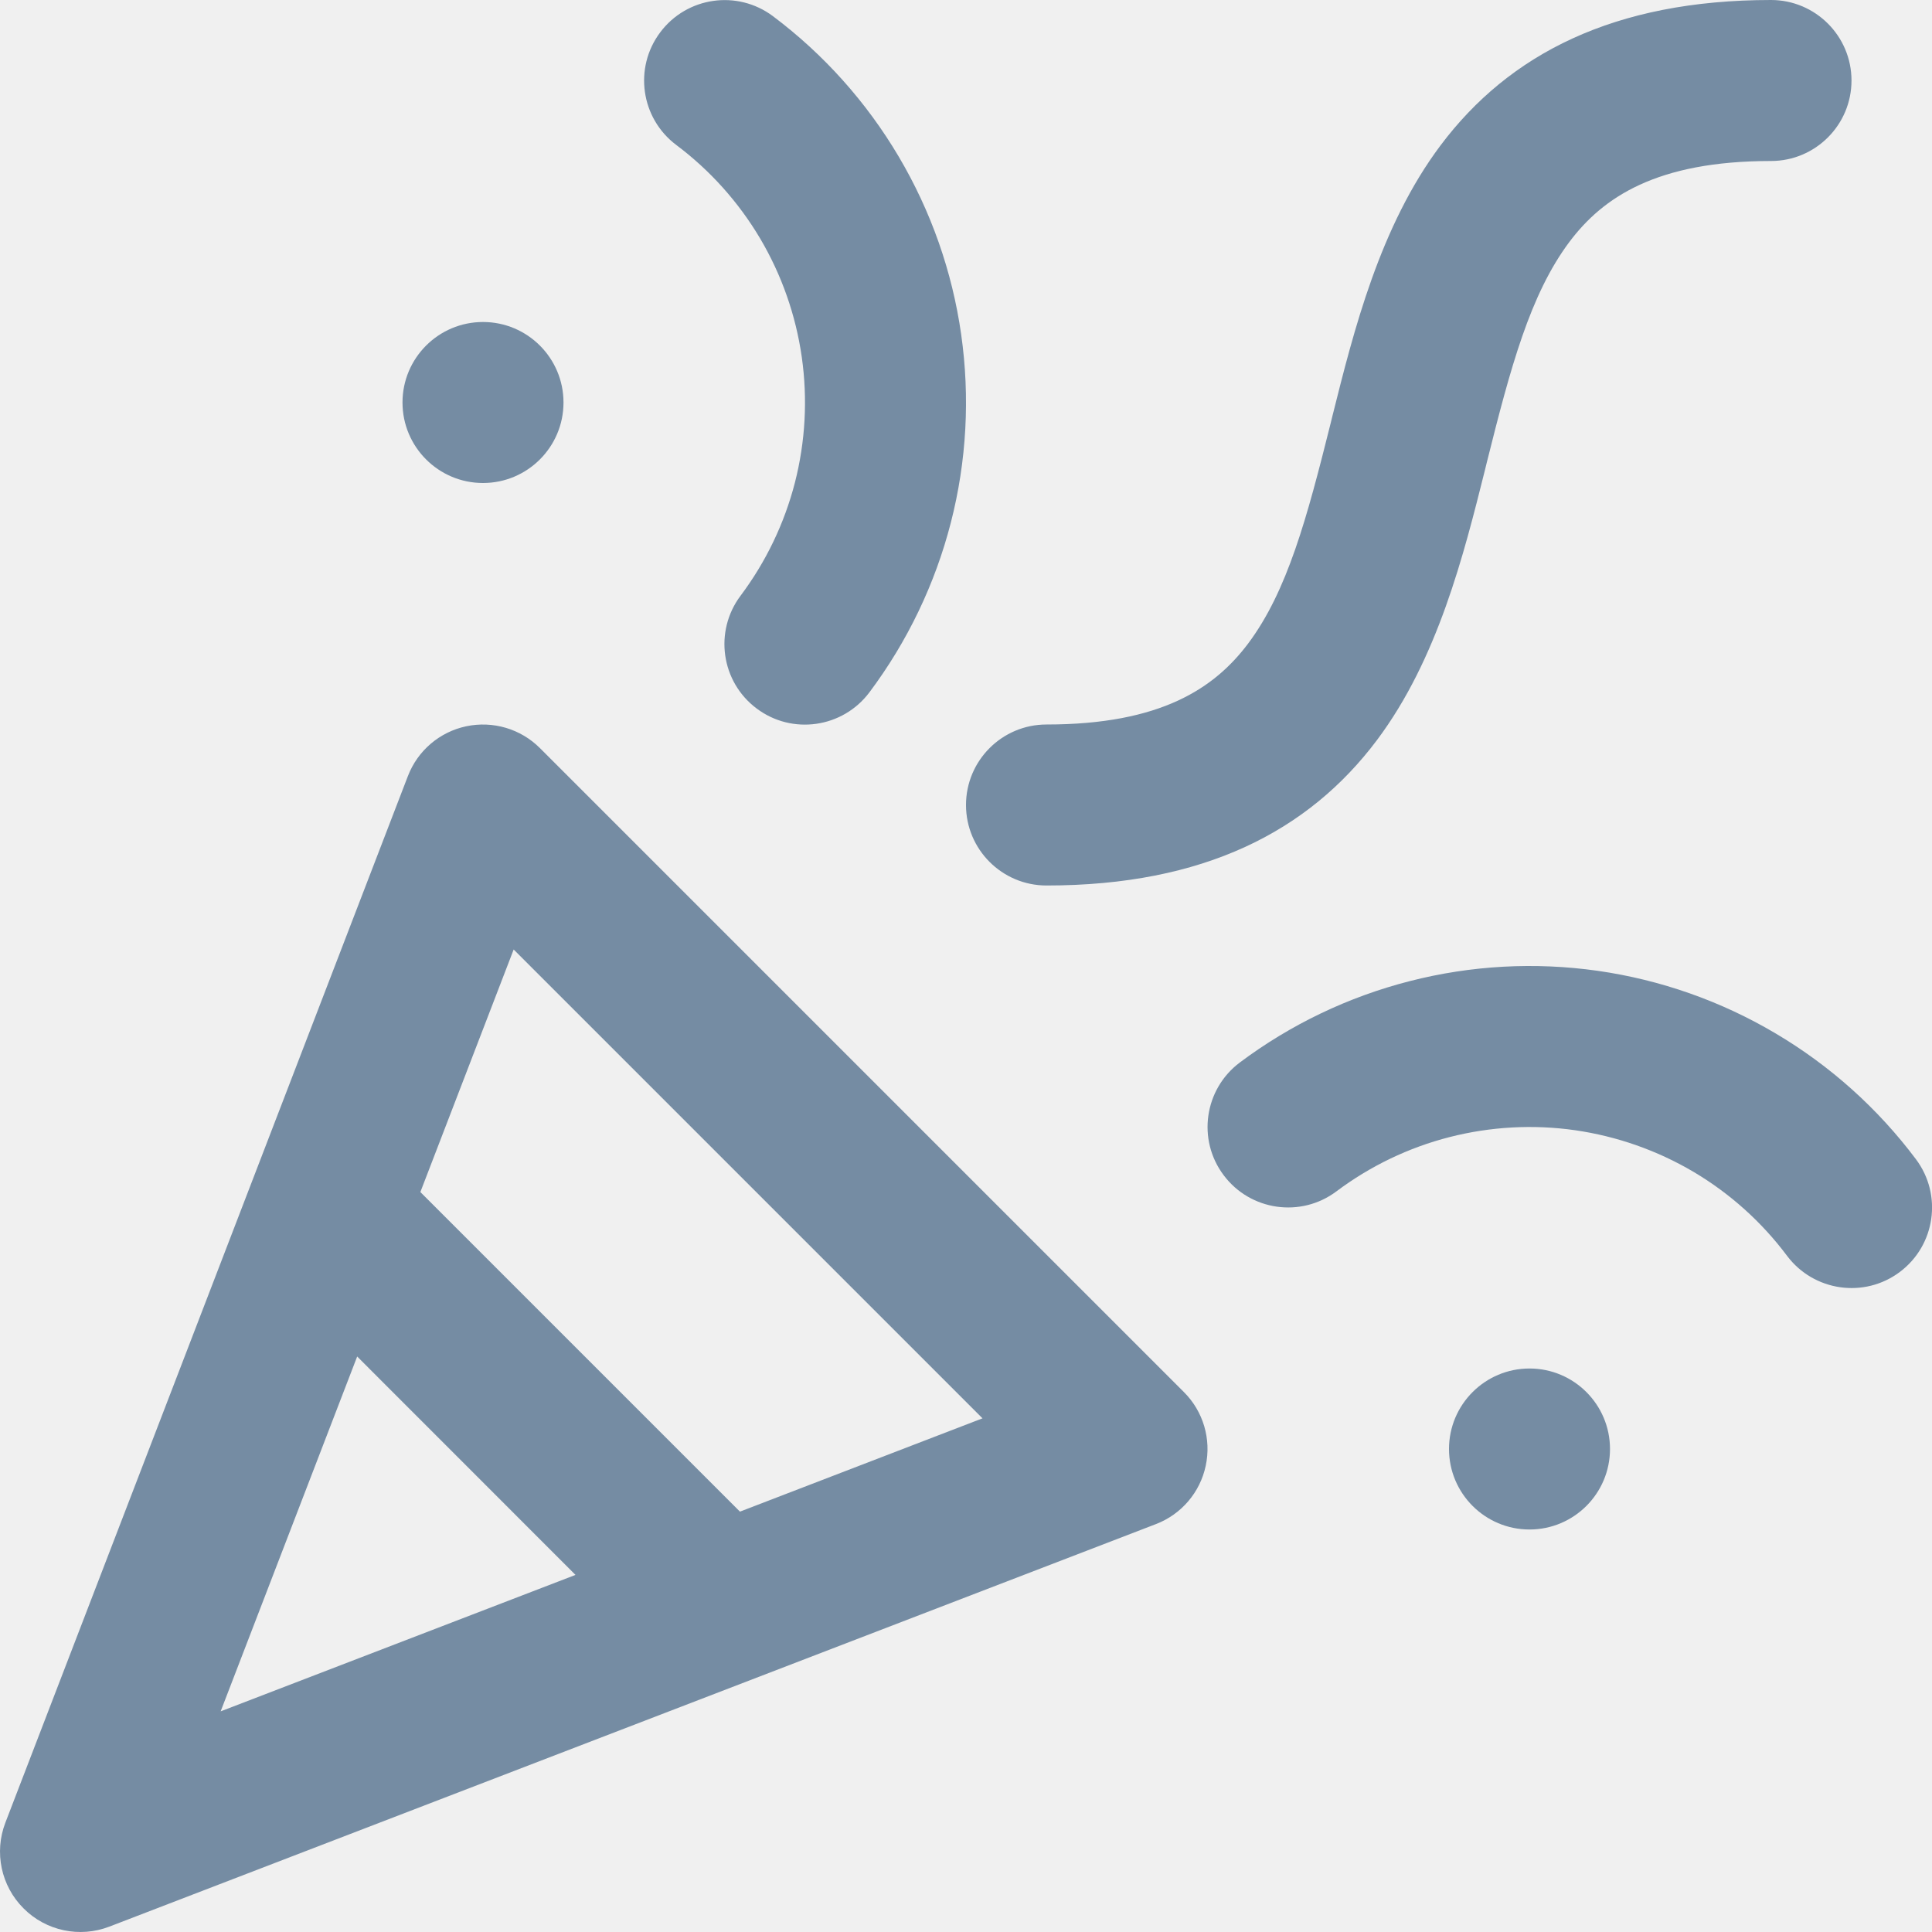
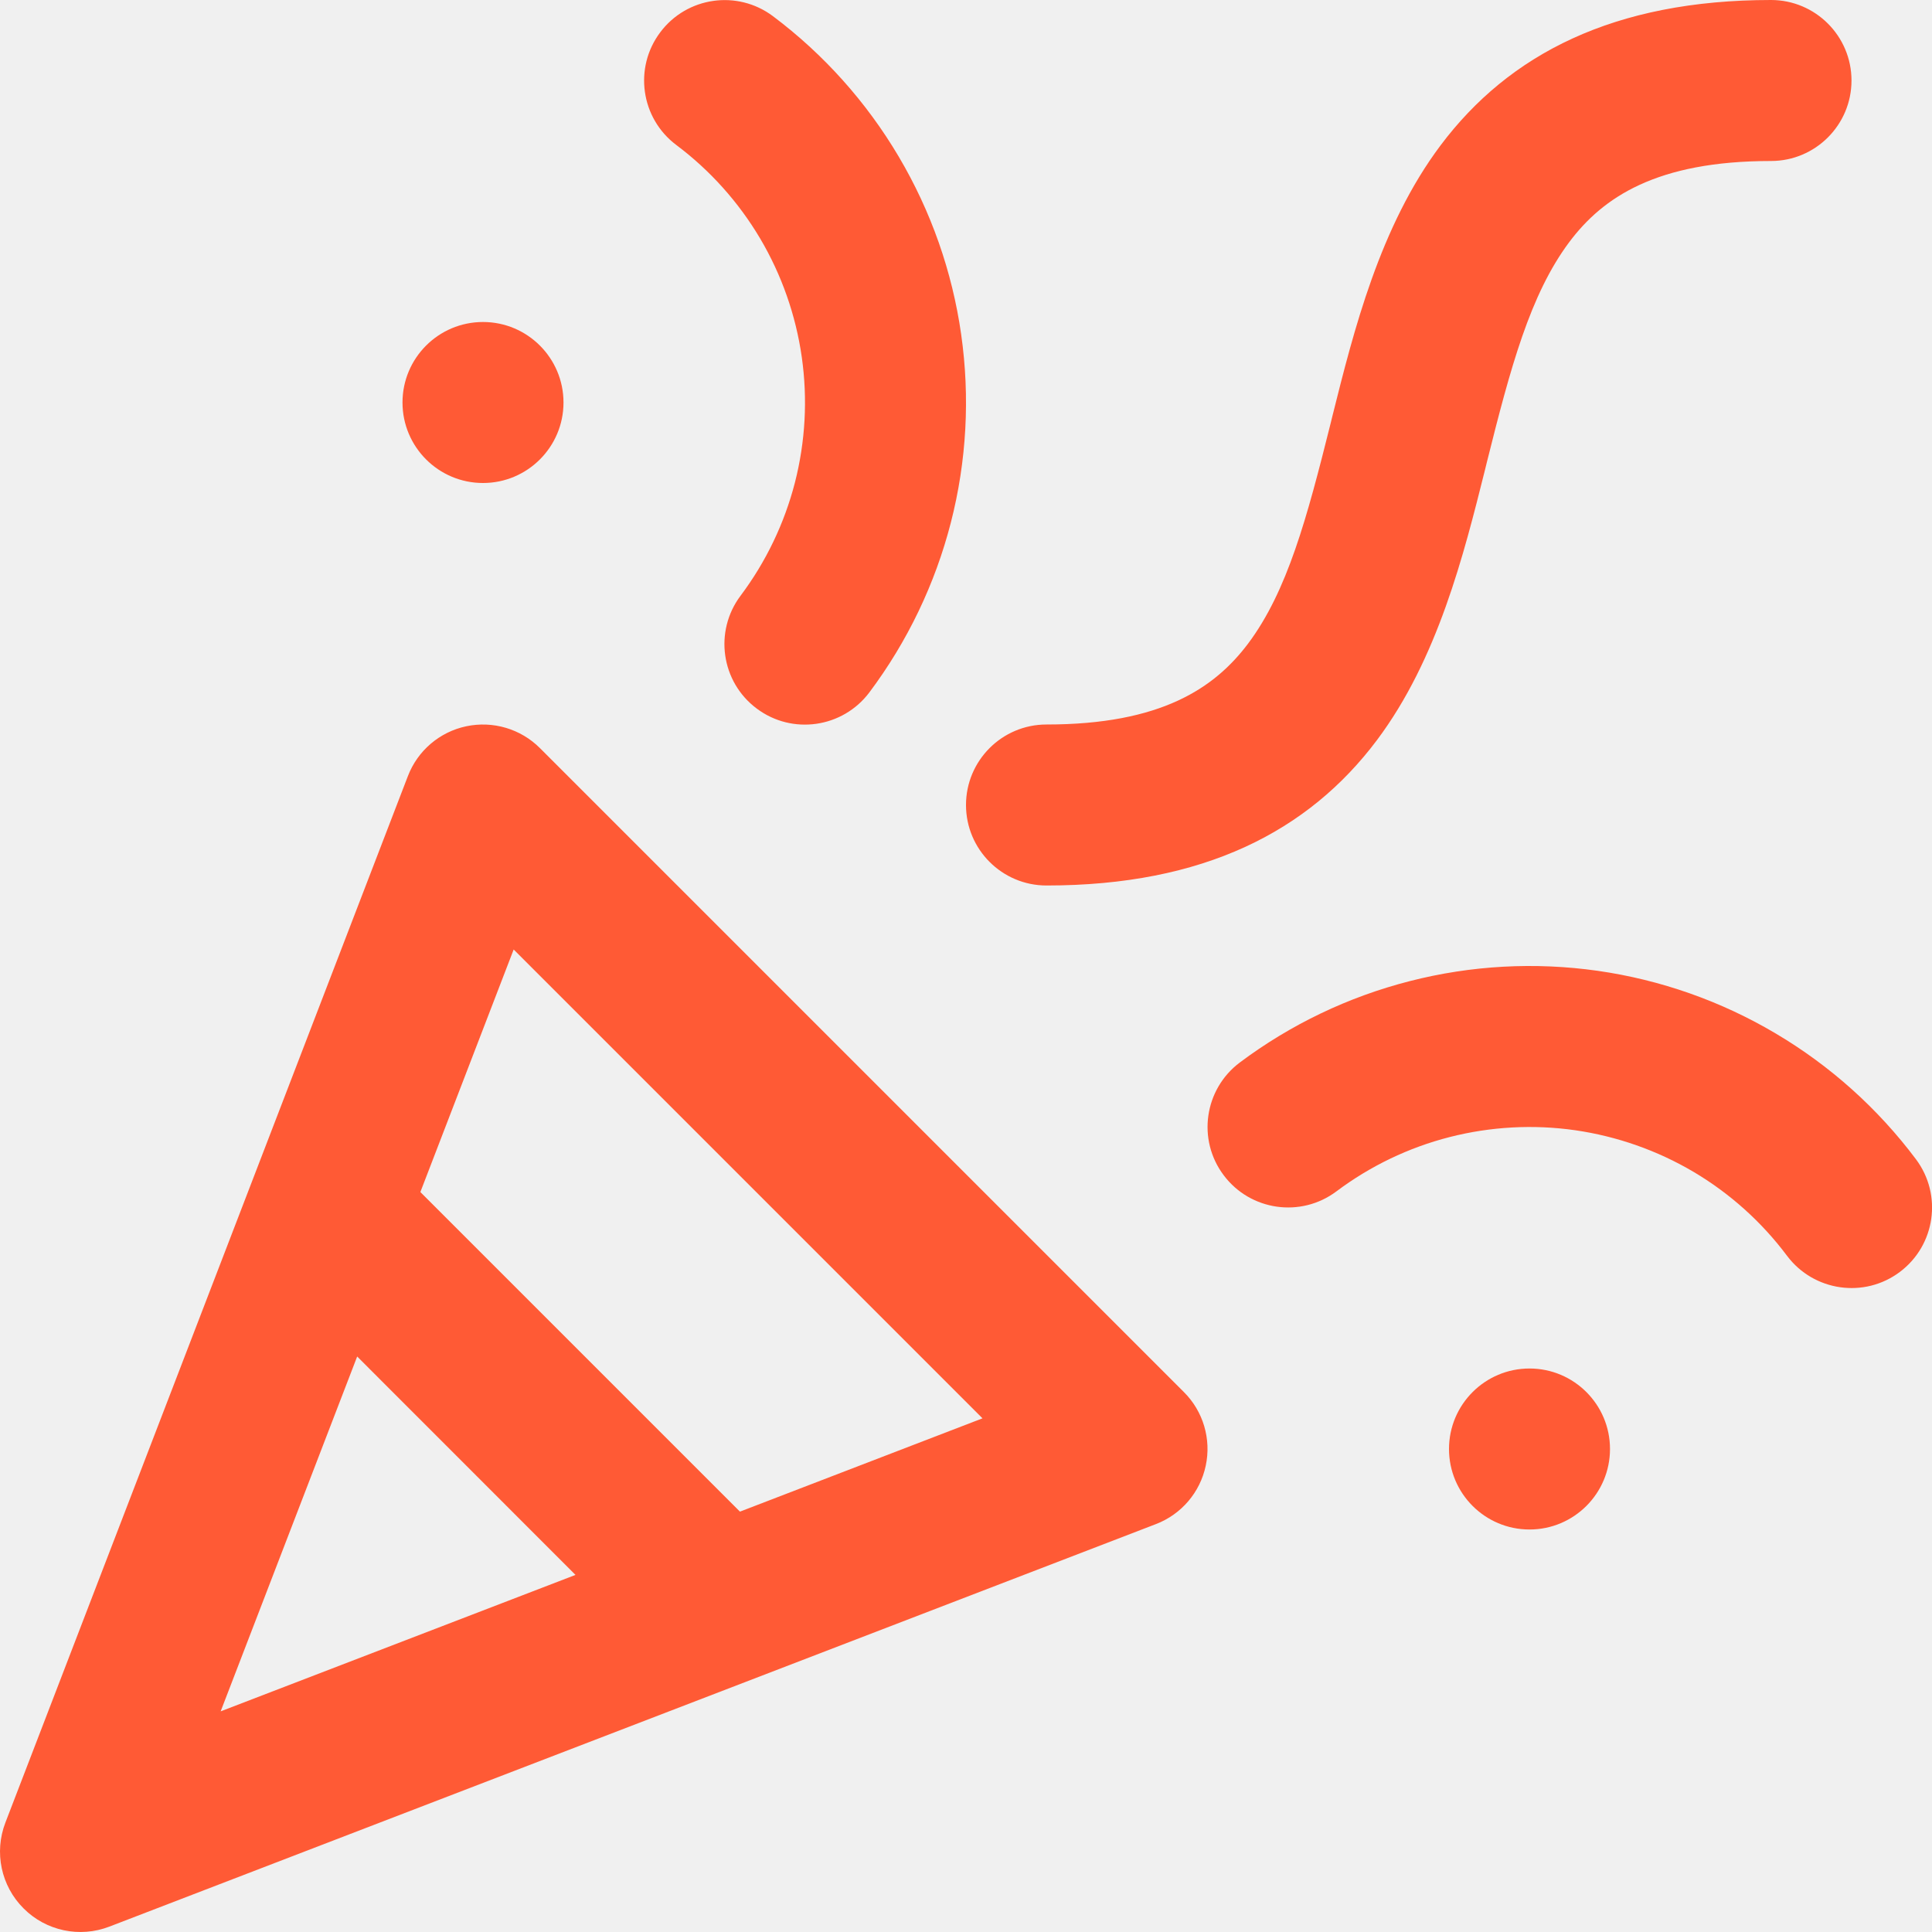
<svg xmlns="http://www.w3.org/2000/svg" width="800px" height="800px" viewBox="0 0 24 24" id="meteor-icon-kit__regular-party-horn" fill="none">
-   <g clip-path="url(#clip0_1214_4416)">
-     <path fill-rule="evenodd" clip-rule="evenodd" d="M13 11C14.951 11 16.254 10.328 17.105 9.194C17.86 8.187 18.183 6.892 18.448 5.833L18.47 5.743C18.764 4.567 19.007 3.658 19.495 3.006C19.91 2.453 20.576 2 22 2C22.552 2 23 1.552 23 1C23 0.448 22.552 0 22 0C20.049 0 18.746 0.672 17.895 1.806C17.14 2.813 16.817 4.108 16.552 5.167L16.53 5.257C16.236 6.433 15.993 7.342 15.505 7.994C15.089 8.547 14.424 9 13 9C12.448 9 12 9.448 12 10C12 10.552 12.448 11 13 11ZM8.202 0.401C8.533 -0.041 9.16 -0.13 9.602 0.201C10.232 0.674 10.763 1.267 11.164 1.945C11.565 2.623 11.829 3.373 11.94 4.154C12.051 4.934 12.008 5.728 11.812 6.491C11.616 7.254 11.272 7.971 10.799 8.602C10.467 9.043 9.84 9.133 9.399 8.801C8.957 8.47 8.868 7.843 9.199 7.401C9.514 6.981 9.744 6.503 9.875 5.994C10.005 5.485 10.034 4.956 9.96 4.436C9.886 3.916 9.71 3.415 9.443 2.963C9.175 2.511 8.821 2.116 8.401 1.801C7.959 1.469 7.87 0.842 8.202 0.401ZM6 6C6.552 6 7 5.552 7 5C7 4.448 6.552 4 6 4C5.448 4 5 4.448 5 5C5 5.552 5.448 6 6 6ZM5.792 9.022C6.124 8.952 6.468 9.054 6.707 9.293L14.707 17.293C14.947 17.532 15.049 17.877 14.978 18.208C14.908 18.539 14.675 18.812 14.359 18.933L1.359 23.933C0.99 24.075 0.572 23.987 0.293 23.707C0.013 23.428 -0.075 23.01 0.067 22.641L5.067 9.641C5.188 9.325 5.461 9.092 5.792 9.022ZM6.381 11.795L5.222 14.808L9.192 18.778L12.205 17.619L6.381 11.795ZM2.741 21.259L4.437 16.851L7.149 19.564L2.741 21.259ZM19 19C19.552 19 20 18.552 20 18C20 17.448 19.552 17 19 17C18.448 17 18 17.448 18 18C18 18.552 18.448 19 19 19ZM18.008 14.125C18.517 13.995 19.046 13.966 19.566 14.04C20.086 14.115 20.587 14.291 21.039 14.558C21.491 14.826 21.885 15.18 22.2 15.601C22.532 16.042 23.159 16.132 23.6 15.801C24.042 15.47 24.132 14.843 23.801 14.401C23.328 13.77 22.736 13.239 22.058 12.838C21.38 12.436 20.63 12.172 19.849 12.06C19.07 11.949 18.275 11.992 17.512 12.188C16.749 12.383 16.031 12.727 15.401 13.199C14.959 13.531 14.869 14.158 15.201 14.599C15.532 15.041 16.159 15.131 16.601 14.8C17.021 14.485 17.499 14.255 18.008 14.125Z" fill="#758CA3" />
+   <g clip-path="url(#clip0_1214_4416)" fill="#ff5a35">
+     <path fill-rule="evenodd" clip-rule="evenodd" d="M13 11C14.951 11 16.254 10.328 17.105 9.194C17.86 8.187 18.183 6.892 18.448 5.833L18.47 5.743C18.764 4.567 19.007 3.658 19.495 3.006C19.91 2.453 20.576 2 22 2C22.552 2 23 1.552 23 1C23 0.448 22.552 0 22 0C20.049 0 18.746 0.672 17.895 1.806C17.14 2.813 16.817 4.108 16.552 5.167L16.53 5.257C16.236 6.433 15.993 7.342 15.505 7.994C15.089 8.547 14.424 9 13 9C12.448 9 12 9.448 12 10C12 10.552 12.448 11 13 11ZM8.202 0.401C8.533 -0.041 9.16 -0.13 9.602 0.201C10.232 0.674 10.763 1.267 11.164 1.945C11.565 2.623 11.829 3.373 11.94 4.154C12.051 4.934 12.008 5.728 11.812 6.491C11.616 7.254 11.272 7.971 10.799 8.602C10.467 9.043 9.84 9.133 9.399 8.801C8.957 8.47 8.868 7.843 9.199 7.401C9.514 6.981 9.744 6.503 9.875 5.994C10.005 5.485 10.034 4.956 9.96 4.436C9.886 3.916 9.71 3.415 9.443 2.963C9.175 2.511 8.821 2.116 8.401 1.801C7.959 1.469 7.87 0.842 8.202 0.401ZM6 6C6.552 6 7 5.552 7 5C7 4.448 6.552 4 6 4C5.448 4 5 4.448 5 5C5 5.552 5.448 6 6 6ZM5.792 9.022C6.124 8.952 6.468 9.054 6.707 9.293L14.707 17.293C14.947 17.532 15.049 17.877 14.978 18.208C14.908 18.539 14.675 18.812 14.359 18.933L1.359 23.933C0.99 24.075 0.572 23.987 0.293 23.707C0.013 23.428 -0.075 23.01 0.067 22.641L5.067 9.641C5.188 9.325 5.461 9.092 5.792 9.022ZM6.381 11.795L5.222 14.808L9.192 18.778L12.205 17.619L6.381 11.795ZM2.741 21.259L4.437 16.851L7.149 19.564L2.741 21.259ZM19 19C19.552 19 20 18.552 20 18C20 17.448 19.552 17 19 17C18.448 17 18 17.448 18 18C18 18.552 18.448 19 19 19ZM18.008 14.125C18.517 13.995 19.046 13.966 19.566 14.04C20.086 14.115 20.587 14.291 21.039 14.558C21.491 14.826 21.885 15.18 22.2 15.601C22.532 16.042 23.159 16.132 23.6 15.801C24.042 15.47 24.132 14.843 23.801 14.401C23.328 13.77 22.736 13.239 22.058 12.838C21.38 12.436 20.63 12.172 19.849 12.06C19.07 11.949 18.275 11.992 17.512 12.188C16.749 12.383 16.031 12.727 15.401 13.199C14.959 13.531 14.869 14.158 15.201 14.599C15.532 15.041 16.159 15.131 16.601 14.8C17.021 14.485 17.499 14.255 18.008 14.125Z" fill="#ff5a35" />
  </g>
  <defs>
    <clipPath id="clip0_1214_4416">
      <rect width="24" height="24" fill="white" />
    </clipPath>
  </defs>
</svg>
